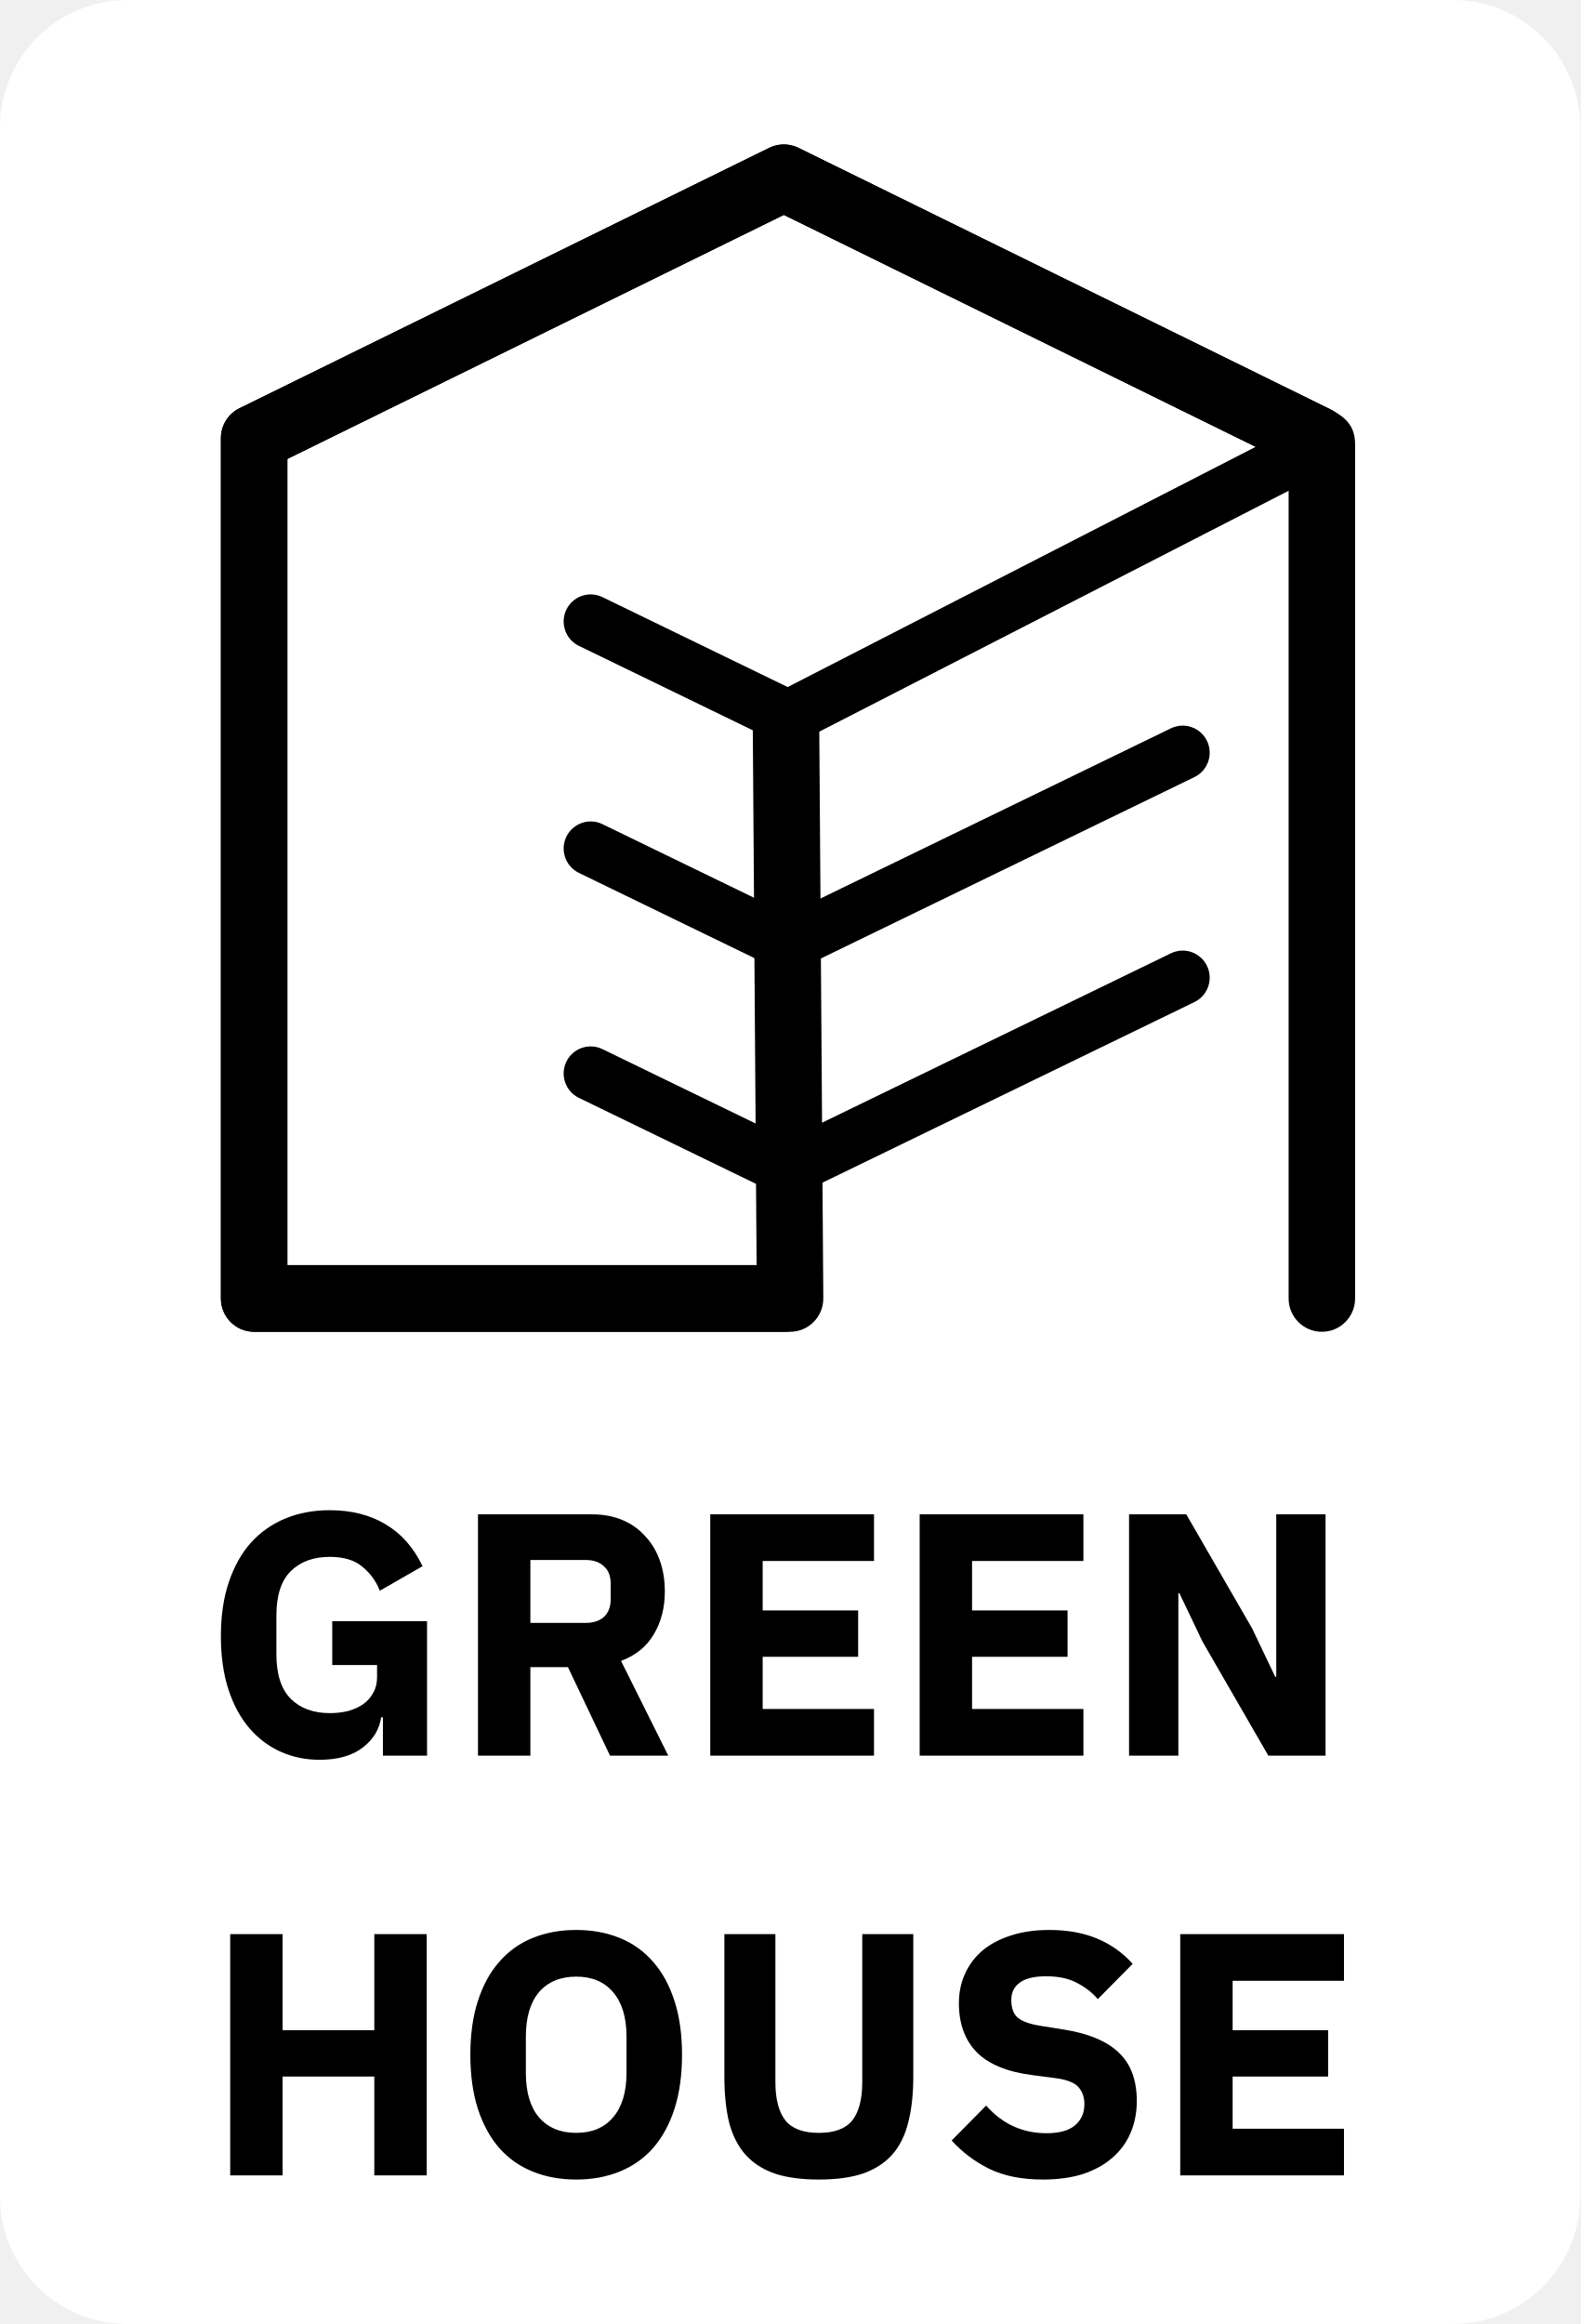
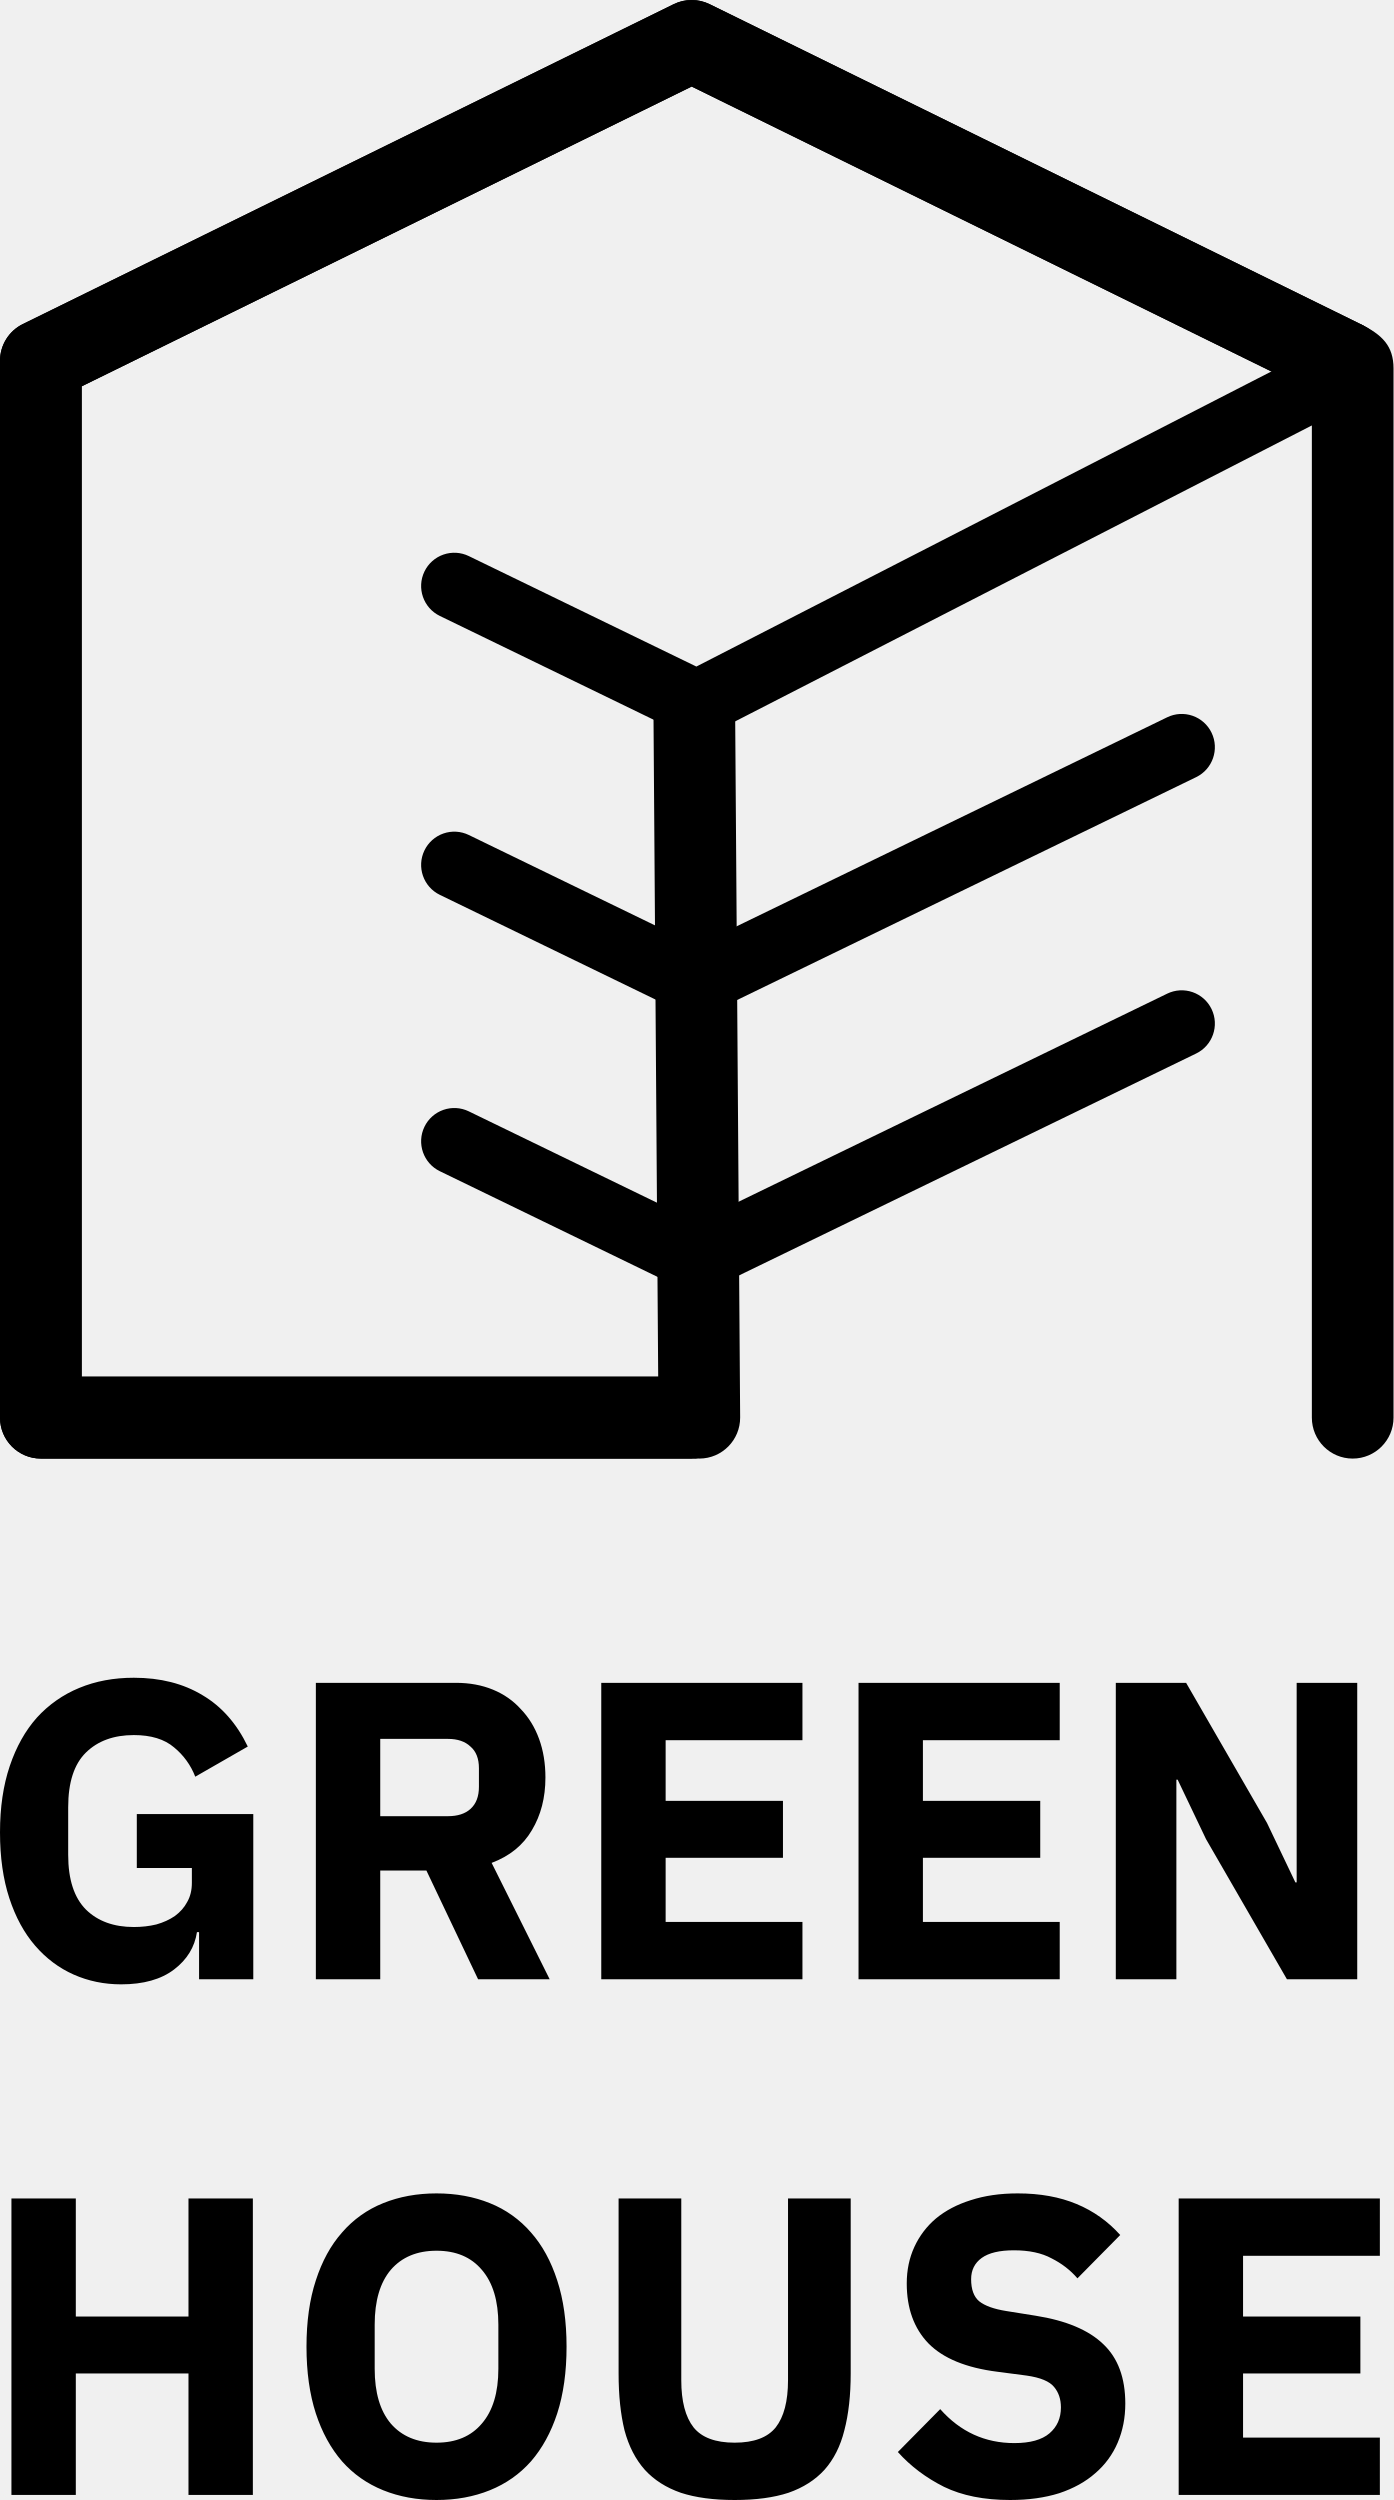
- <svg xmlns="http://www.w3.org/2000/svg" width="372" height="547" fill="none" viewBox="0 0 372 547">
-   <rect width="372" height="547" fill="#fff" rx="30" />
-   <path fill="#000" fill-rule="evenodd" d="M181.078 34.8a7.806 7.806 0 0 1 6.888 0l124.698 61.287c3.88 1.907 5.62 4.884 3.718 8.774-1.902 3.89-6.726 7.22-10.606 5.313L184.522 50.581 67.648 108.022v189.753h116.874c4.321 0 7.824 3.512 7.824 7.845 0 4.332-3.503 7.844-7.824 7.844H59.824c-4.321 0-7.824-3.512-7.824-7.844V103.131c0-2.994 1.7-5.727 4.38-7.044L181.078 34.8Z" clip-rule="evenodd" />
-   <path fill="#000" fill-rule="evenodd" d="M181.078 34.8a7.806 7.806 0 0 1 6.888 0l124.698 61.287c3.88 1.907 5.62 4.884 3.718 8.774-1.902 3.89-6.726 7.22-10.606 5.313L184.522 50.581 67.648 108.022v189.753h116.874c4.321 0 7.824 3.512 7.824 7.845 0 4.332-3.503 7.844-7.824 7.844H59.824c-4.321 0-7.824-3.512-7.824-7.844V103.131c0-2.994 1.7-5.727 4.38-7.044L181.078 34.8Z" clip-rule="evenodd" />
-   <path fill="#000" fill-rule="evenodd" d="M312.664 96.087c4.162 2.045 6.336 4.182 6.336 8.514V305.62c0 4.332-3.503 7.844-7.824 7.844s-7.824-3.512-7.824-7.844V104.601c0-4.332 4.99-8.514 9.312-8.514ZM185.501 268.14l-43.685-21.208a6.349 6.349 0 0 0-8.492 2.959c-1.53 3.168-.209 6.98 2.951 8.514l46.401 22.526a6.302 6.302 0 0 0 2.825.666 6.303 6.303 0 0 0 2.826-.666l92.857-45.079c3.16-1.534 4.481-5.346 2.951-8.515a6.349 6.349 0 0 0-8.492-2.958l-90.142 43.761Z" clip-rule="evenodd" />
-   <path fill="#000" fill-rule="evenodd" d="M185.5 162.6c4.321-.021 7.315.851 7.335 5.183l.978 137.8c.02 4.332-3.466 7.861-7.787 7.881-4.322.02-7.841-3.475-7.861-7.808l-.978-137.8c-.02-4.332 3.992-5.236 8.313-5.256Z" clip-rule="evenodd" />
-   <path fill="#000" fill-rule="evenodd" d="m185.501 215.188-43.685-21.208a6.35 6.35 0 0 0-8.492 2.959c-1.53 3.168-.209 6.98 2.951 8.515l46.401 22.526a6.302 6.302 0 0 0 2.825.665 6.303 6.303 0 0 0 2.826-.665l92.857-45.08c3.16-1.534 4.481-5.346 2.951-8.514a6.35 6.35 0 0 0-8.492-2.959l-90.142 43.761Zm-.078-53.477-43.607-21.17a6.349 6.349 0 0 0-8.492 2.959c-1.53 3.168-.209 6.98 2.951 8.514l46.391 22.522a6.307 6.307 0 0 0 2.905.669 6.309 6.309 0 0 0 2.891-.734l124.143-63.706c3.126-1.604 4.362-5.444 2.763-8.578a6.35 6.35 0 0 0-8.556-2.77l-121.389 62.294Z" clip-rule="evenodd" />
-   <path fill="#000" d="M277.835 512.023v-56.792h38.547v10.984H290.17v11.636h22.479v10.902H290.17v12.286h26.212v10.984h-38.547Zm-32.301.977c-4.977 0-9.197-.841-12.659-2.522-3.463-1.736-6.411-3.96-8.846-6.672l8.115-8.218c3.842 4.34 8.575 6.509 14.202 6.509 3.03 0 5.275-.624 6.736-1.871 1.46-1.248 2.191-2.902 2.191-4.963 0-1.573-.433-2.875-1.299-3.906-.865-1.085-2.624-1.817-5.275-2.197l-5.599-.732c-6.005-.759-10.415-2.576-13.228-5.451-2.759-2.875-4.139-6.699-4.139-11.473 0-2.549.487-4.882 1.461-6.997a15.684 15.684 0 0 1 4.139-5.451c1.839-1.519 4.057-2.685 6.654-3.499 2.651-.868 5.654-1.302 9.008-1.302 4.274 0 8.034.678 11.28 2.034a22.902 22.902 0 0 1 8.359 5.94l-8.196 8.299c-1.353-1.573-3.003-2.848-4.951-3.824-1.893-1.031-4.301-1.546-7.222-1.546-2.759 0-4.815.488-6.168 1.464-1.352.977-2.029 2.333-2.029 4.069 0 1.952.514 3.363 1.542 4.231 1.082.867 2.814 1.491 5.194 1.871l5.6.895c5.843.922 10.171 2.739 12.984 5.451 2.813 2.658 4.22 6.455 4.22 11.391 0 2.713-.487 5.208-1.461 7.486a15.834 15.834 0 0 1-4.301 5.858c-1.839 1.627-4.139 2.902-6.898 3.824-2.759.868-5.897 1.302-9.414 1.302Zm-63.001-57.769v34.824c0 4.014.785 7.025 2.354 9.032 1.569 1.952 4.193 2.929 7.872 2.929 3.678 0 6.302-.977 7.871-2.929 1.569-2.007 2.354-5.018 2.354-9.032v-34.824h12.01v33.522c0 4.177-.405 7.811-1.217 10.903-.757 3.038-2.029 5.56-3.814 7.567-1.786 1.953-4.085 3.417-6.898 4.394-2.813.922-6.249 1.383-10.306 1.383-4.058 0-7.493-.461-10.307-1.383-2.813-.977-5.112-2.441-6.898-4.394-1.785-2.007-3.083-4.529-3.895-7.567-.757-3.092-1.136-6.726-1.136-10.903v-33.522h12.01ZM135.638 513c-3.733 0-7.141-.624-10.225-1.871-3.084-1.248-5.708-3.092-7.872-5.533-2.164-2.495-3.841-5.56-5.031-9.194-1.191-3.689-1.786-7.947-1.786-12.774 0-4.828.595-9.059 1.786-12.693 1.19-3.689 2.867-6.753 5.031-9.194a20.381 20.381 0 0 1 7.872-5.614c3.084-1.248 6.492-1.872 10.225-1.872 3.733 0 7.141.624 10.225 1.872a20.381 20.381 0 0 1 7.872 5.614c2.164 2.441 3.841 5.505 5.031 9.194 1.191 3.634 1.786 7.865 1.786 12.693 0 4.827-.595 9.085-1.786 12.774-1.19 3.634-2.867 6.699-5.031 9.194-2.164 2.441-4.788 4.285-7.872 5.533-3.084 1.247-6.492 1.871-10.225 1.871Zm0-10.984c3.733 0 6.628-1.221 8.683-3.661 2.11-2.441 3.165-5.94 3.165-10.497v-8.461c0-4.557-1.055-8.055-3.165-10.496-2.055-2.441-4.95-3.662-8.683-3.662-3.733 0-6.654 1.221-8.764 3.662-2.056 2.441-3.084 5.939-3.084 10.496v8.461c0 4.557 1.028 8.056 3.084 10.497 2.11 2.44 5.031 3.661 8.764 3.661Zm-47.525-13.263H66.526v23.27H54.191v-56.792h12.335v22.62h21.587v-22.62h12.335v56.792H88.113v-23.27Zm194.961-102.379-5.437-11.391h-.243v38.241h-11.605v-56.792h13.471l15.5 26.85 5.438 11.391h.243v-38.241h11.605v56.792h-13.471l-15.501-26.85Zm-66.579 26.85v-56.792h38.548v10.984h-26.212v11.635h22.479v10.903h-22.479v12.286h26.212v10.984h-38.548Zm-49.293 0v-56.792h38.547v10.984h-26.212v11.635h22.479v10.903h-22.479v12.286h26.212v10.984h-38.547Zm-42.348 0h-12.335v-56.792h26.862c2.596 0 4.95.434 7.06 1.302 2.11.868 3.895 2.115 5.356 3.743 1.515 1.573 2.678 3.471 3.489 5.695.812 2.224 1.218 4.692 1.218 7.404 0 3.852-.866 7.215-2.597 10.089-1.677 2.875-4.247 4.964-7.71 6.265l11.118 22.294H143.6l-9.9-20.829h-8.846v20.829Zm12.985-31.244c1.839 0 3.273-.461 4.301-1.383 1.082-.976 1.623-2.386 1.623-4.231v-3.58c0-1.844-.541-3.227-1.623-4.149-1.028-.977-2.462-1.465-4.301-1.465h-12.985v14.808h12.985Zm-47.698 22.213h-.405c-.433 2.875-1.894 5.262-4.383 7.16-2.488 1.899-5.87 2.848-10.143 2.848-3.247 0-6.276-.624-9.09-1.872-2.813-1.247-5.274-3.091-7.384-5.532-2.11-2.441-3.76-5.479-4.95-9.113-1.19-3.634-1.786-7.838-1.786-12.612 0-4.773.622-9.004 1.867-12.692 1.244-3.689 2.975-6.781 5.193-9.276a22.495 22.495 0 0 1 8.115-5.695c3.138-1.302 6.628-1.953 10.47-1.953 5.085 0 9.467 1.112 13.146 3.336 3.679 2.17 6.573 5.451 8.683 9.845l-10.063 5.777a13.523 13.523 0 0 0-4.058-5.614c-1.839-1.573-4.409-2.36-7.709-2.36-3.841 0-6.898 1.112-9.17 3.336-2.272 2.224-3.409 5.723-3.409 10.496v9.113c0 4.719 1.137 8.217 3.409 10.496 2.272 2.224 5.329 3.336 9.17 3.336 1.515 0 2.949-.163 4.301-.489 1.353-.379 2.543-.922 3.57-1.627 1.029-.759 1.813-1.654 2.354-2.685.595-1.031.893-2.251.893-3.661v-2.848h-10.55v-10.333h22.317v31.65H90.141v-9.031Z" />
+ <svg xmlns="http://www.w3.org/2000/svg" width="267" height="479.001" fill="none" viewBox="0 0 267 479.001" version="1.1" id="svg6">
+   <defs id="defs6" />
+   <path fill="#000000" fill-rule="evenodd" d="m 129.078,0.801 a 7.806,7.806 0 0 1 6.888,0 L 260.664,62.088 c 3.88,1.907 5.62,4.884 3.718,8.774 -1.902,3.89 -6.726,7.22 -10.606,5.313 l -121.254,-59.593 -116.874,57.441 V 263.776 h 116.874 c 4.321,0 7.824,3.512 7.824,7.845 0,4.332 -3.503,7.844 -7.824,7.844 H 7.824 c -4.321,0 -7.824,-3.512 -7.824,-7.844 V 69.132 c 0,-2.994 1.7,-5.727 4.38,-7.044 z" clip-rule="evenodd" id="path1" />
+   <path fill="#000000" fill-rule="evenodd" d="m 129.078,0.801 a 7.806,7.806 0 0 1 6.888,0 L 260.664,62.088 c 3.88,1.907 5.62,4.884 3.718,8.774 -1.902,3.89 -6.726,7.22 -10.606,5.313 l -121.254,-59.593 -116.874,57.441 V 263.776 h 116.874 c 4.321,0 7.824,3.512 7.824,7.845 0,4.332 -3.503,7.844 -7.824,7.844 H 7.824 c -4.321,0 -7.824,-3.512 -7.824,-7.844 V 69.132 c 0,-2.994 1.7,-5.727 4.38,-7.044 z" clip-rule="evenodd" id="path2" />
+   <path fill="#000000" fill-rule="evenodd" d="m 260.664,62.088 c 4.162,2.045 6.336,4.182 6.336,8.514 V 271.621 c 0,4.332 -3.503,7.844 -7.824,7.844 -4.321,0 -7.824,-3.512 -7.824,-7.844 V 70.602 c 0,-4.332 4.99,-8.514 9.312,-8.514 z M 133.501,234.141 89.816,212.933 a 6.349,6.349 0 0 0 -8.492,2.959 c -1.53,3.168 -0.209,6.98 2.951,8.514 l 46.401,22.526 a 6.302,6.302 0 0 0 2.825,0.666 6.303,6.303 0 0 0 2.826,-0.666 l 92.857,-45.079 c 3.16,-1.534 4.481,-5.346 2.951,-8.515 a 6.349,6.349 0 0 0 -8.492,-2.958 z" clip-rule="evenodd" id="path3" />
+   <path fill="#000000" fill-rule="evenodd" d="m 133.5,128.601 c 4.321,-0.021 7.315,0.851 7.335,5.183 l 0.978,137.8 c 0.02,4.332 -3.466,7.861 -7.787,7.881 -4.322,0.02 -7.841,-3.475 -7.861,-7.808 l -0.978,-137.8 c -0.02,-4.332 3.992,-5.236 8.313,-5.256 z" clip-rule="evenodd" id="path4" />
+   <path fill="#000000" fill-rule="evenodd" d="m 133.501,181.189 -43.685,-21.208 a 6.35,6.35 0 0 0 -8.492,2.959 c -1.53,3.168 -0.209,6.98 2.951,8.515 l 46.401,22.526 a 6.302,6.302 0 0 0 2.825,0.665 6.303,6.303 0 0 0 2.826,-0.665 l 92.857,-45.08 c 3.16,-1.534 4.481,-5.346 2.951,-8.514 a 6.35,6.35 0 0 0 -8.492,-2.959 z m -0.078,-53.477 -43.607,-21.17 a 6.349,6.349 0 0 0 -8.492,2.959 c -1.53,3.168 -0.209,6.98 2.951,8.514 l 46.391,22.522 a 6.307,6.307 0 0 0 2.905,0.669 6.309,6.309 0 0 0 2.891,-0.734 L 260.605,76.766 c 3.126,-1.604 4.362,-5.444 2.763,-8.578 a 6.35,6.35 0 0 0 -8.556,-2.77 z" clip-rule="evenodd" id="path5" />
+   <path fill="#000000" d="m 225.835,478.024 v -56.792 h 38.547 v 10.984 H 238.17 v 11.636 h 22.479 v 10.902 H 238.17 v 12.286 h 26.212 v 10.984 z m -32.301,0.977 c -4.977,0 -9.197,-0.841 -12.659,-2.522 -3.463,-1.736 -6.411,-3.96 -8.846,-6.672 l 8.115,-8.218 c 3.842,4.34 8.575,6.509 14.202,6.509 3.03,0 5.275,-0.624 6.736,-1.871 1.46,-1.248 2.191,-2.902 2.191,-4.963 0,-1.573 -0.433,-2.875 -1.299,-3.906 -0.865,-1.085 -2.624,-1.817 -5.275,-2.197 l -5.599,-0.732 c -6.005,-0.759 -10.415,-2.576 -13.228,-5.451 -2.759,-2.875 -4.139,-6.699 -4.139,-11.473 0,-2.549 0.487,-4.882 1.461,-6.997 a 15.684,15.684 0 0 1 4.139,-5.451 c 1.839,-1.519 4.057,-2.685 6.654,-3.499 2.651,-0.868 5.654,-1.302 9.008,-1.302 4.274,0 8.034,0.678 11.28,2.034 a 22.902,22.902 0 0 1 8.359,5.94 l -8.196,8.299 c -1.353,-1.573 -3.003,-2.848 -4.951,-3.824 -1.893,-1.031 -4.301,-1.546 -7.222,-1.546 -2.759,0 -4.815,0.488 -6.168,1.464 -1.352,0.977 -2.029,2.333 -2.029,4.069 0,1.952 0.514,3.363 1.542,4.231 1.082,0.867 2.814,1.491 5.194,1.871 l 5.6,0.895 c 5.843,0.922 10.171,2.739 12.984,5.451 2.813,2.658 4.22,6.455 4.22,11.391 0,2.713 -0.487,5.208 -1.461,7.486 a 15.834,15.834 0 0 1 -4.301,5.858 c -1.839,1.627 -4.139,2.902 -6.898,3.824 -2.759,0.868 -5.897,1.302 -9.414,1.302 z m -63.001,-57.769 v 34.824 c 0,4.014 0.785,7.025 2.354,9.032 1.569,1.952 4.193,2.929 7.872,2.929 3.678,0 6.302,-0.977 7.871,-2.929 1.569,-2.007 2.354,-5.018 2.354,-9.032 v -34.824 h 12.01 v 33.522 c 0,4.177 -0.405,7.811 -1.217,10.903 -0.757,3.038 -2.029,5.56 -3.814,7.567 -1.786,1.953 -4.085,3.417 -6.898,4.394 -2.813,0.922 -6.249,1.383 -10.306,1.383 -4.058,0 -7.493,-0.461 -10.307,-1.383 -2.813,-0.977 -5.112,-2.441 -6.898,-4.394 -1.785,-2.007 -3.083,-4.529 -3.895,-7.567 -0.757,-3.092 -1.136,-6.726 -1.136,-10.903 v -33.522 z m -46.895,57.769 c -3.733,0 -7.141,-0.624 -10.225,-1.871 -3.084,-1.248 -5.708,-3.092 -7.872,-5.533 -2.164,-2.495 -3.841,-5.56 -5.031,-9.194 -1.191,-3.689 -1.786,-7.947 -1.786,-12.774 0,-4.828 0.595,-9.059 1.786,-12.693 1.19,-3.689 2.867,-6.753 5.031,-9.194 a 20.381,20.381 0 0 1 7.872,-5.614 c 3.084,-1.248 6.492,-1.872 10.225,-1.872 3.733,0 7.141,0.624 10.225,1.872 a 20.381,20.381 0 0 1 7.872,5.614 c 2.164,2.441 3.841,5.505 5.031,9.194 1.191,3.634 1.786,7.865 1.786,12.693 0,4.827 -0.595,9.085 -1.786,12.774 -1.19,3.634 -2.867,6.699 -5.031,9.194 -2.164,2.441 -4.788,4.285 -7.872,5.533 -3.084,1.247 -6.492,1.871 -10.225,1.871 z m 0,-10.984 c 3.733,0 6.628,-1.221 8.683,-3.661 2.11,-2.441 3.165,-5.94 3.165,-10.497 v -8.461 c 0,-4.557 -1.055,-8.055 -3.165,-10.496 -2.055,-2.441 -4.95,-3.662 -8.683,-3.662 -3.733,0 -6.654,1.221 -8.764,3.662 -2.056,2.441 -3.084,5.939 -3.084,10.496 v 8.461 c 0,4.557 1.028,8.056 3.084,10.497 2.11,2.44 5.031,3.661 8.764,3.661 z m -47.525,-13.263 H 14.526 v 23.27 H 2.191 v -56.792 h 12.335 v 22.62 h 21.587 v -22.62 h 12.335 v 56.792 H 36.113 Z m 194.961,-102.379 -5.437,-11.391 h -0.243 v 38.241 h -11.605 v -56.792 h 13.471 l 15.5,26.85 5.438,11.391 h 0.243 v -38.241 h 11.605 v 56.792 h -13.471 z m -66.579,26.85 v -56.792 h 38.548 v 10.984 h -26.212 v 11.635 h 22.479 v 10.903 h -22.479 v 12.286 h 26.212 v 10.984 z m -49.293,0 v -56.792 h 38.547 v 10.984 h -26.212 v 11.635 h 22.479 v 10.903 h -22.479 v 12.286 h 26.212 v 10.984 z m -42.348,0 H 60.519 v -56.792 h 26.862 c 2.596,0 4.95,0.434 7.06,1.302 2.11,0.868 3.895,2.115 5.356,3.743 1.515,1.573 2.678,3.471 3.489,5.695 0.812,2.224 1.218,4.692 1.218,7.404 0,3.852 -0.866,7.215 -2.597,10.089 -1.677,2.875 -4.247,4.964 -7.71,6.265 l 11.118,22.294 H 91.6 l -9.9,-20.829 h -8.846 z m 12.985,-31.244 c 1.839,0 3.273,-0.461 4.301,-1.383 1.082,-0.976 1.623,-2.386 1.623,-4.231 v -3.58 c 0,-1.844 -0.541,-3.227 -1.623,-4.149 -1.028,-0.977 -2.462,-1.465 -4.301,-1.465 H 72.854 v 14.808 z m -47.698,22.213 h -0.405 c -0.433,2.875 -1.894,5.262 -4.383,7.16 -2.488,1.899 -5.87,2.848 -10.143,2.848 -3.247,0 -6.276,-0.624 -9.09,-1.872 -2.813,-1.247 -5.274,-3.091 -7.384,-5.532 -2.11,-2.441 -3.76,-5.479 -4.95,-9.113 -1.19,-3.634 -1.786,-7.838 -1.786,-12.612 0,-4.773 0.622,-9.004 1.867,-12.692 1.244,-3.689 2.975,-6.781 5.193,-9.276 a 22.495,22.495 0 0 1 8.115,-5.695 c 3.138,-1.302 6.628,-1.953 10.47,-1.953 5.085,0 9.467,1.112 13.146,3.336 3.679,2.17 6.573,5.451 8.683,9.845 l -10.063,5.777 a 13.523,13.523 0 0 0 -4.058,-5.614 c -1.839,-1.573 -4.409,-2.36 -7.709,-2.36 -3.841,0 -6.898,1.112 -9.17,3.336 -2.272,2.224 -3.409,5.723 -3.409,10.496 v 9.113 c 0,4.719 1.137,8.217 3.409,10.496 2.272,2.224 5.329,3.336 9.17,3.336 1.515,0 2.949,-0.163 4.301,-0.489 1.353,-0.379 2.543,-0.922 3.57,-1.627 1.029,-0.759 1.813,-1.654 2.354,-2.685 0.595,-1.031 0.893,-2.251 0.893,-3.661 v -2.848 h -10.55 v -10.333 h 22.317 v 31.65 H 38.141 Z" id="path6" />
</svg>
